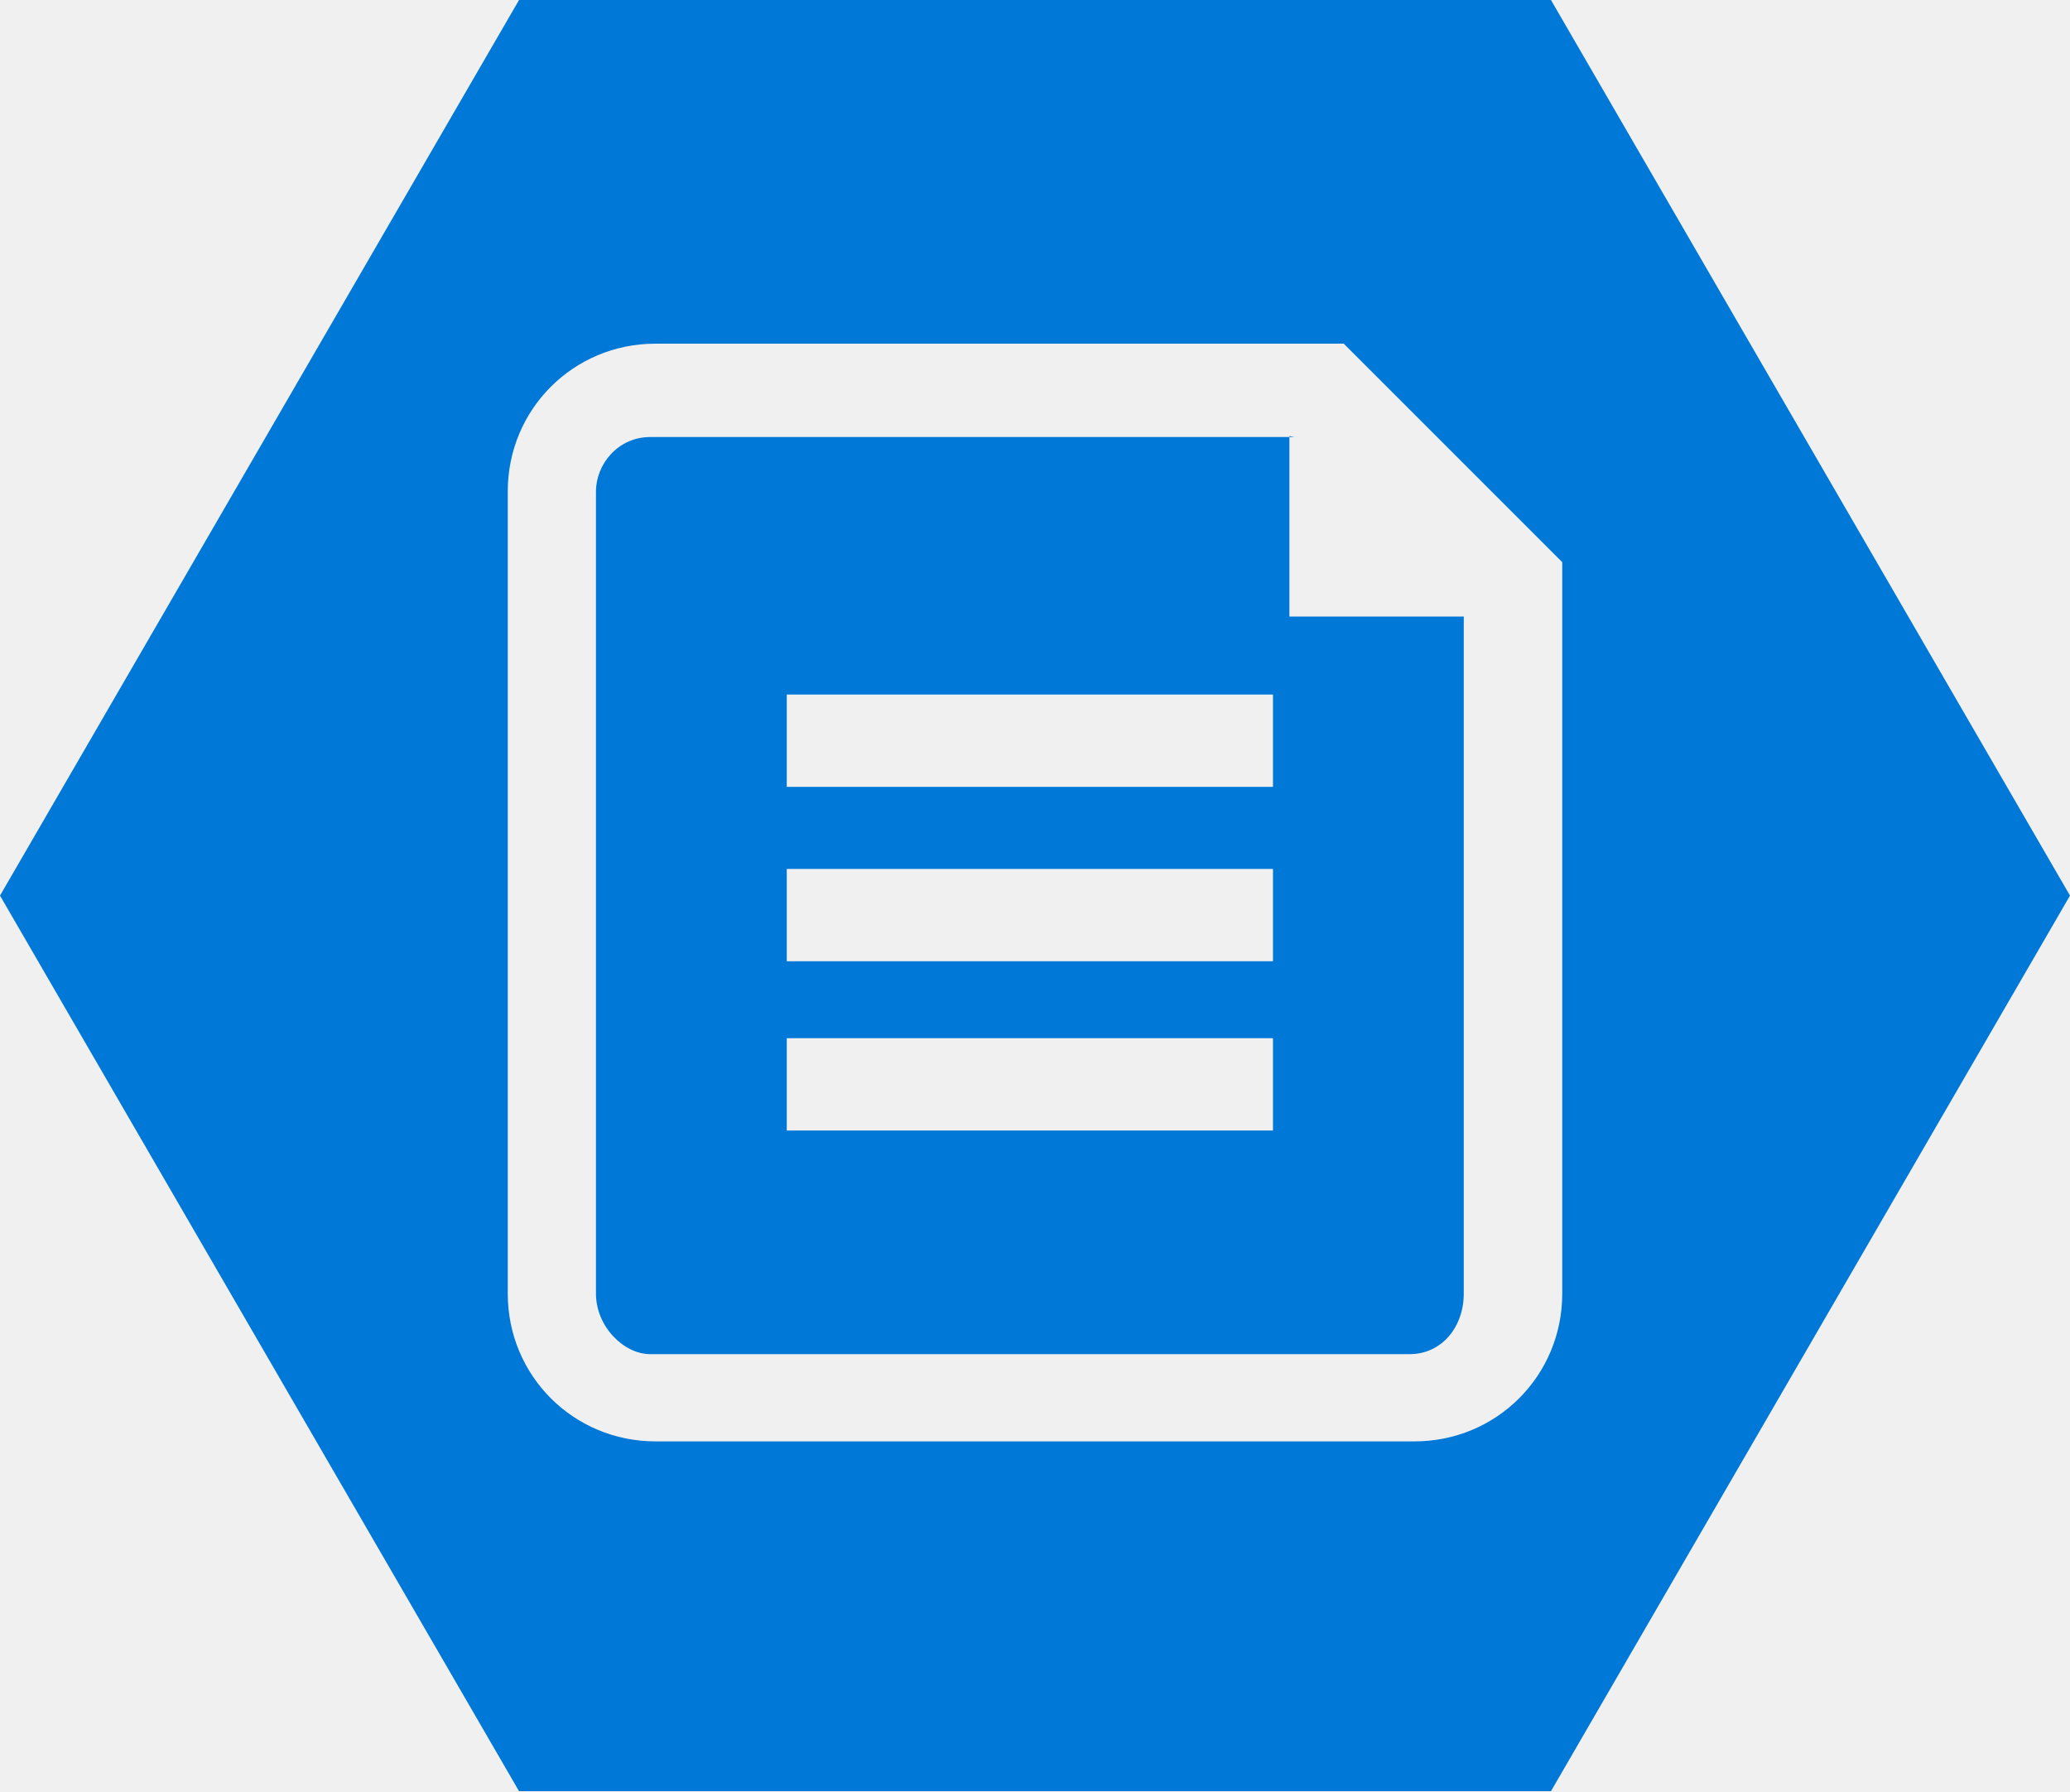
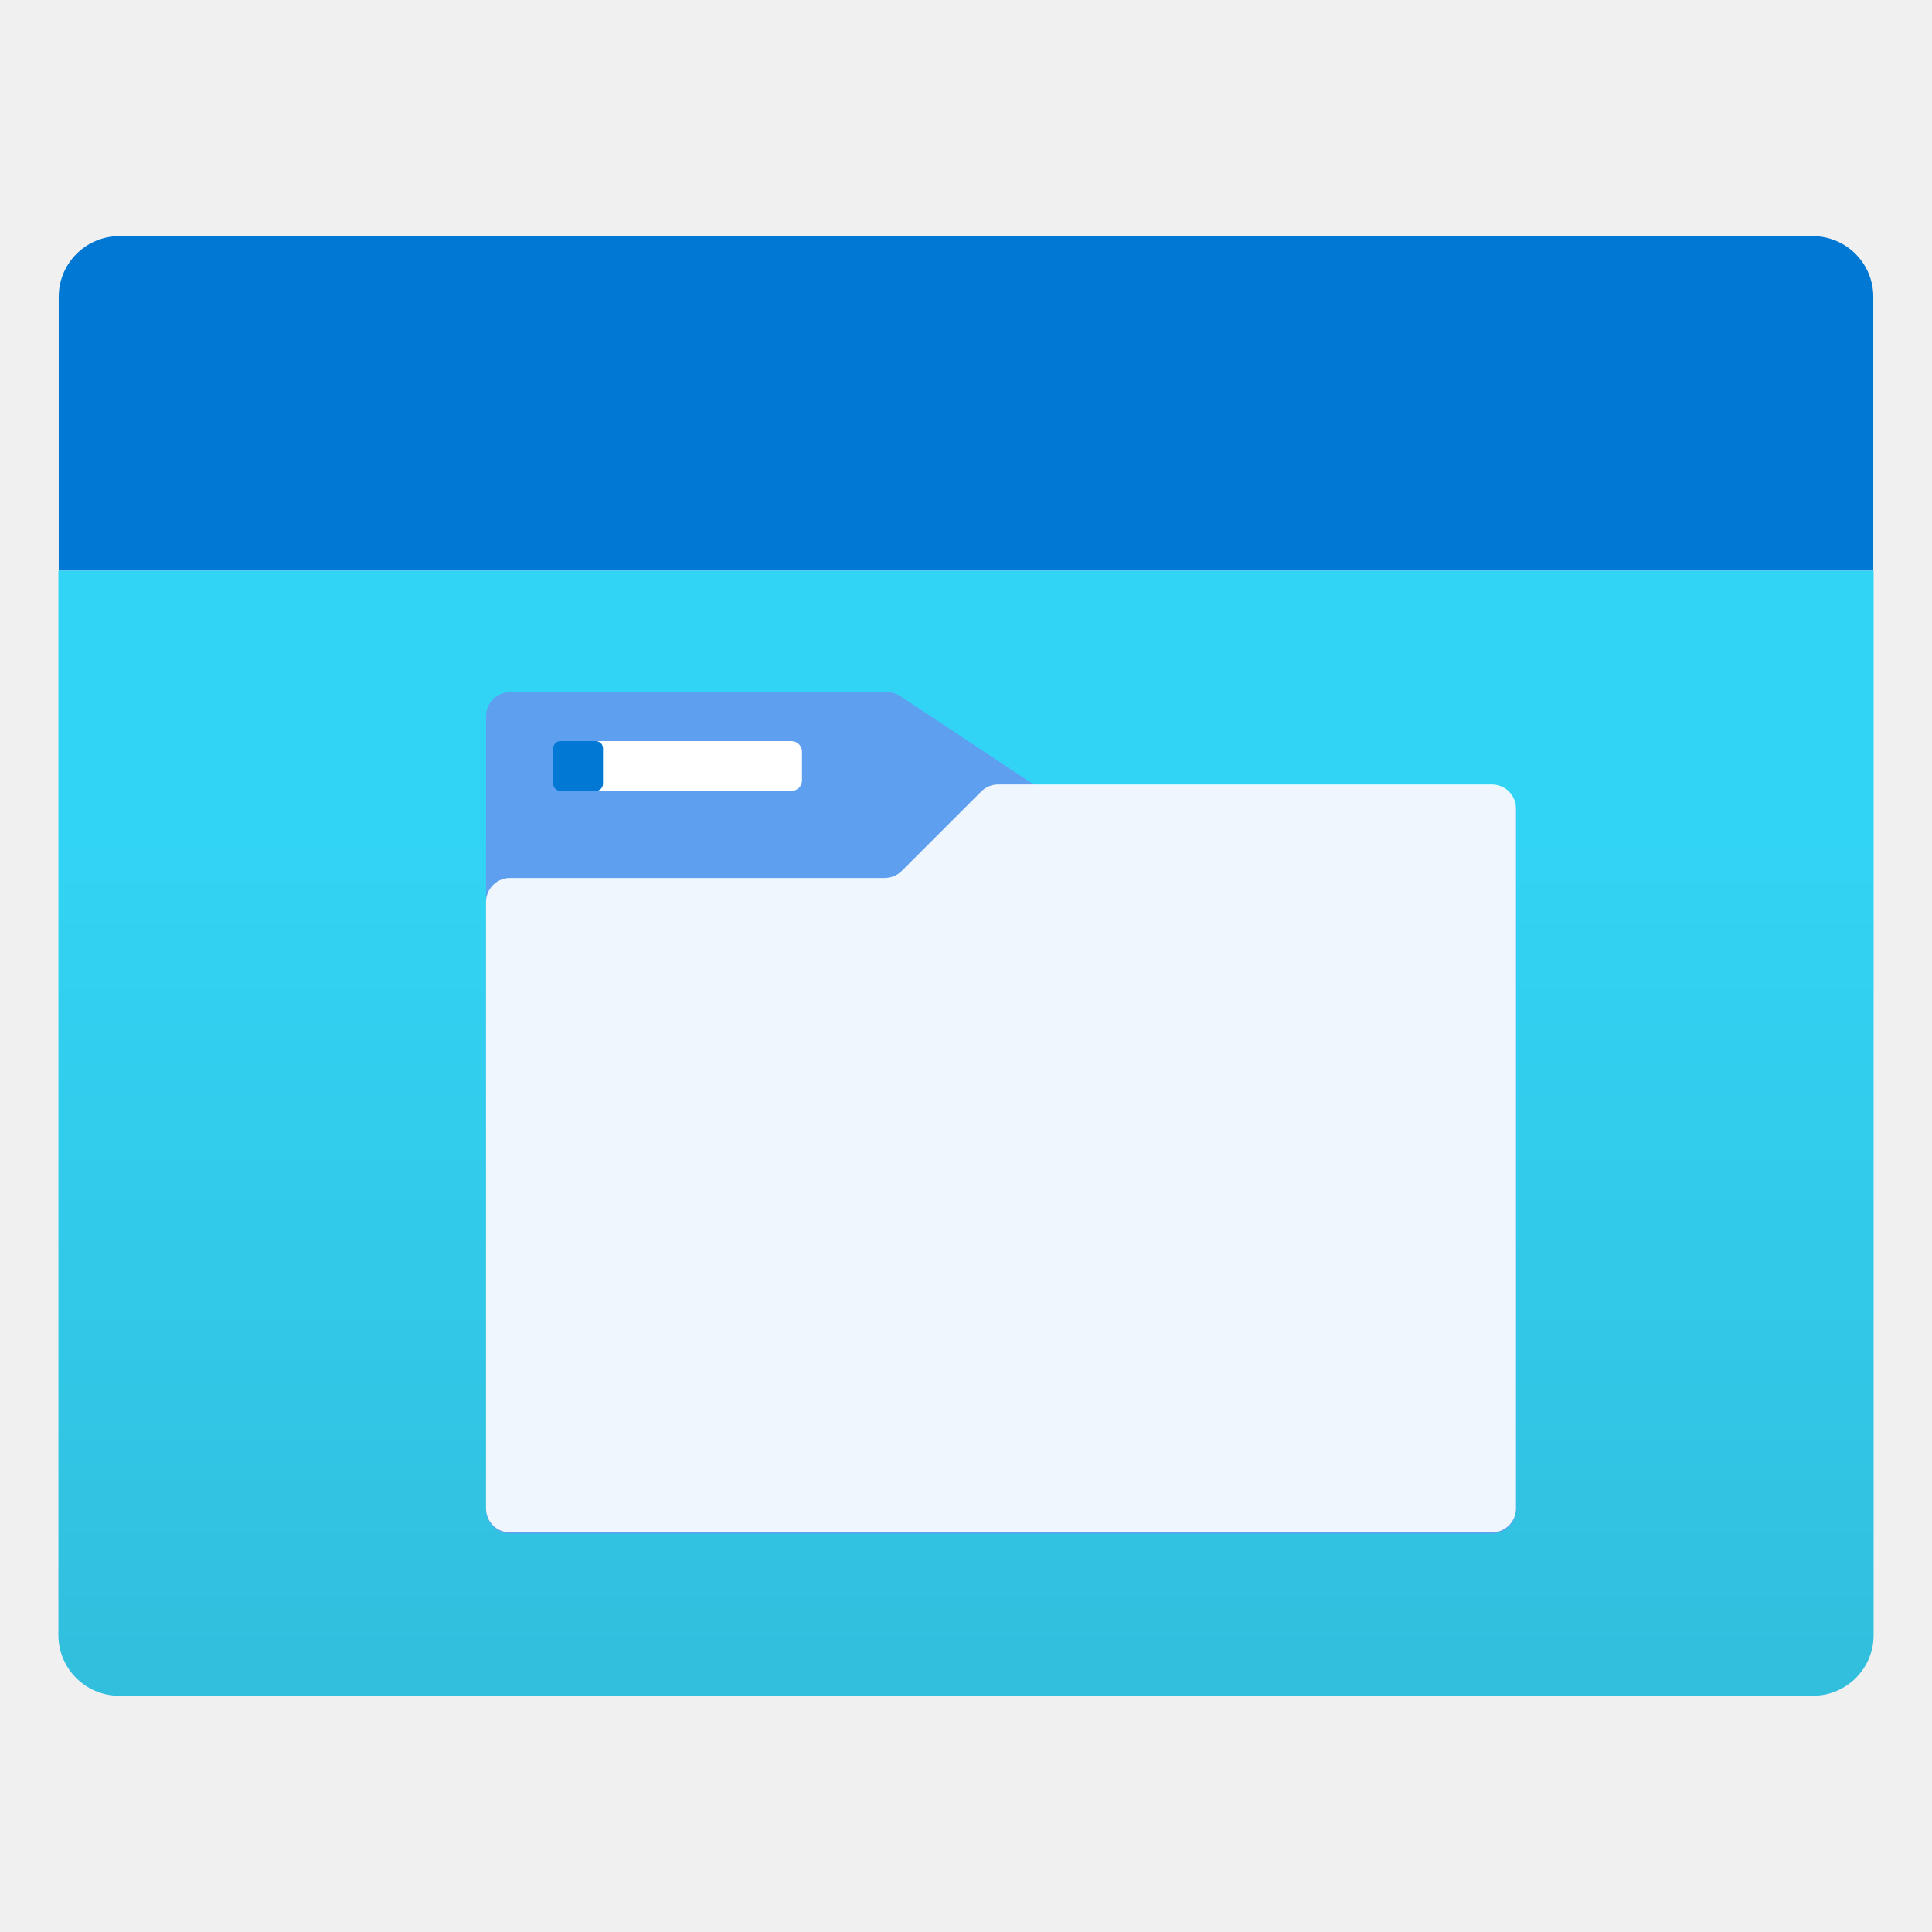
- <svg xmlns="http://www.w3.org/2000/svg" version="1.1" id="Layer_1" x="0px" y="0px" viewBox="0 0 201.8 174.6" enable-background="new 0 0 792 612" xml:space="preserve" width="201.8" height="174.6">
-   <defs id="defs14" />
-   <g id="Layer_1_1_" transform="translate(-306.4,-237.3)">
- </g>
-   <g id="g7" transform="translate(-306.4,-237.3)">
-     <path d="m 432.6,279.9 h -62.8 c -3.2,0 -5.3,2.7 -5.3,5.3 v 78.2 c 0,3.2 2.7,5.9 5.3,5.9 h 74 c 3.2,0 5.3,-2.7 5.3,-5.9 v -66 h -17 v -17.6 z m -2.1,67.6 h -47.4 v -9 h 47.4 z m 0,-16.5 h -47.4 v -9 h 47.4 z m 0,-17 h -47.4 v -9 h 47.4 z" id="path3" style="fill:#0078d7" />
-     <path d="M 457.6,237.3 H 357 l -50.6,87.3 50.6,87.3 h 100.6 l 50.6,-87.3 z m -13.3,140.5 h -74 c -8,0 -14.4,-6.4 -14.4,-14.4 v -78.2 c 0,-8 6.4,-14.4 14.4,-14.4 h 67.1 l 21.3,21.3 v 71.3 c 0,8 -6.4,14.4 -14.4,14.4 z" id="path5" style="fill:#0078d7" />
-   </g>
-   <g id="Ibiza_Symbols" transform="translate(-306.4,-237.3)">
-     <g id="SQL_Database_Premium">
- 	</g>
+ <svg xmlns="http://www.w3.org/2000/svg" width="18" height="18" viewBox="0 0 18 18">
+   <defs>
+     <linearGradient id="b761c5df-7d35-45ec-bc23-be885bc53266" x1="9" y1="15.799" x2="9" y2="5.316" gradientUnits="userSpaceOnUse">
+       <stop offset="0" stop-color="#32bedd" />
+       <stop offset="0.775" stop-color="#32d4f5" />
+     </linearGradient>
+   </defs>
+   <g id="f7bf1580-21b3-4768-930f-6670371e2655">
+     <g>
+       <path d="M.544,5.316H17.456a0,0,0,0,1,0,0v9.918a.565.565,0,0,1-.565.565H1.109a.565.565,0,0,1-.565-.565V5.316A0,0,0,0,1,.544,5.316Z" fill="url(#b761c5df-7d35-45ec-bc23-be885bc53266)" />
+       <path d="M1.112,2.2H16.888a.565.565,0,0,1,.565.565v2.55a0,0,0,0,1,0,0H.547a0,0,0,0,1,0,0V2.766A.565.565,0,0,1,1.112,2.2Z" fill="#0078d4" />
+       <path d="M13.9,7.32H9.715a.224.224,0,0,1-.125-.038l-1.2-.795a.219.219,0,0,0-.124-.038H4.752a.224.224,0,0,0-.224.224v7.392a.223.223,0,0,0,.224.223H13.9a.224.224,0,0,0,.224-.223V7.544A.224.224,0,0,0,13.9,7.32Z" fill="#5ea0ef" />
+       <rect x="5.154" y="6.905" width="2.318" height="0.464" rx="0.098" fill="#fff" />
+       <rect x="5.154" y="6.905" width="0.464" height="0.464" rx="0.067" fill="#0078d4" />
+       <path d="M13.9,7.309H9.3a.225.225,0,0,0-.159.066l-.739.739a.225.225,0,0,1-.159.066H4.752a.224.224,0,0,0-.224.224v5.65a.223.223,0,0,0,.224.223H13.9a.224.224,0,0,0,.224-.223V7.533A.224.224,0,0,0,13.9,7.309Z" fill="#fff" opacity="0.9" />
+     </g>
  </g>
</svg>
